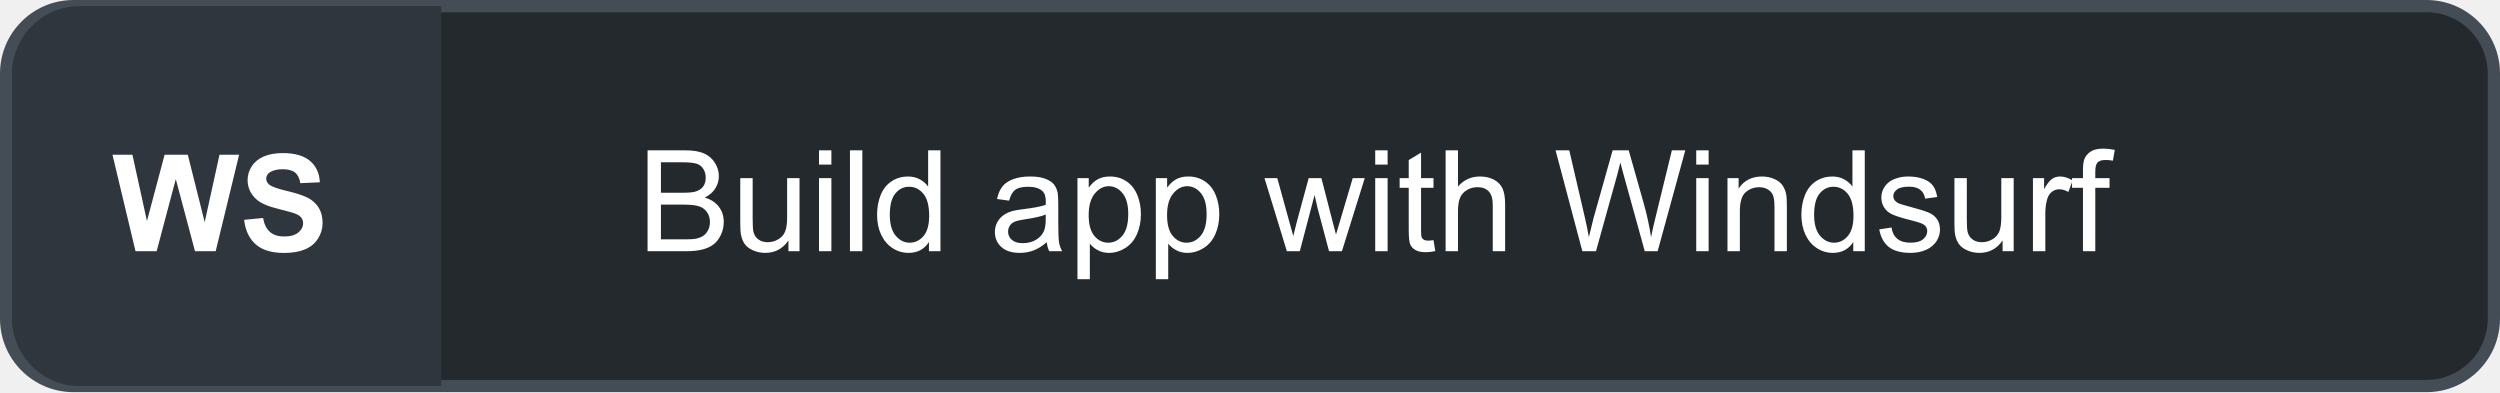
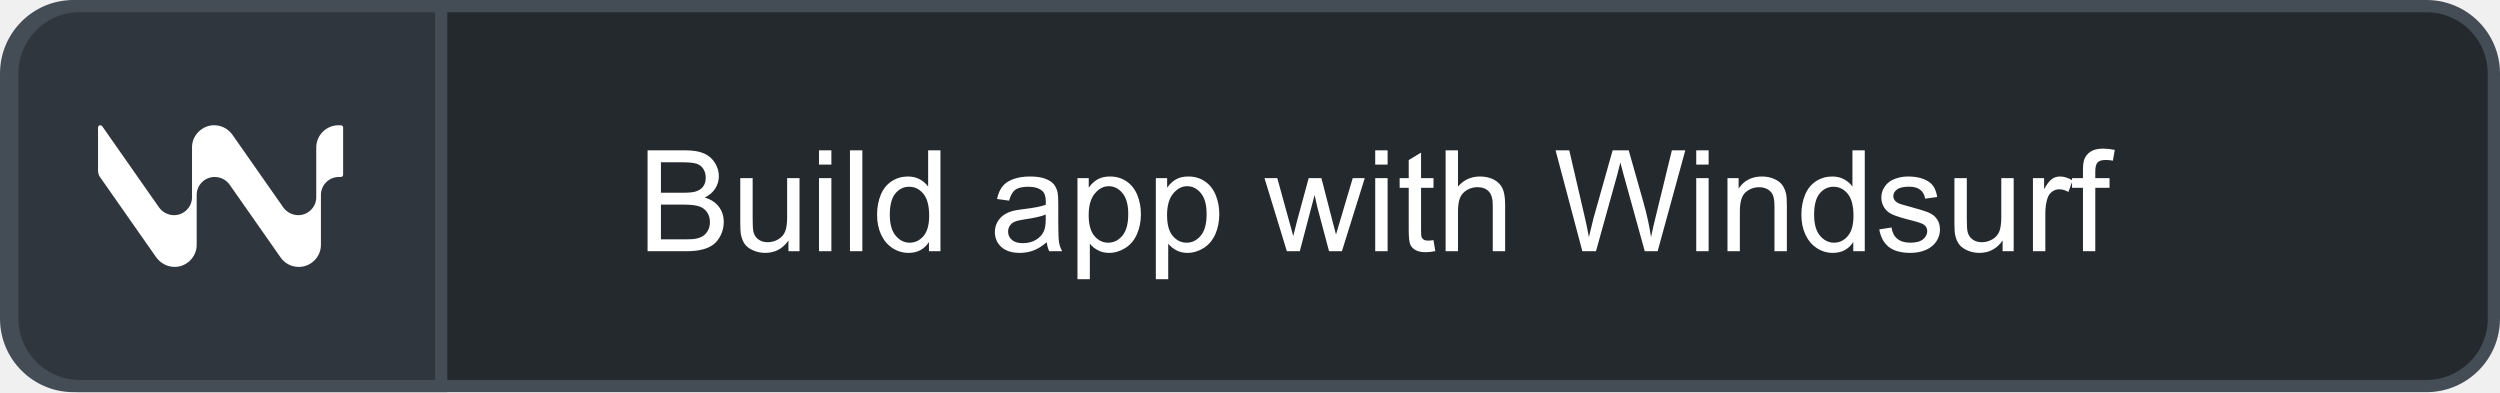
<svg xmlns="http://www.w3.org/2000/svg" fill="none" height="32" viewBox="0 0 204 32" width="204" role="img" aria-label="Build app with Windsurf">
  <rect x="0.5" y="0.5" width="203" height="31" rx="5.5" fill="#24292e" stroke="#444d56" />
-   <path d="m6.5.5h29.5v31h-29.5c-3.038 0-5.5-2.462-5.5-5.5v-20c0-3.038 2.462-5.5 5.5-5.5z" fill="#2f363d" />
-   <path fill="#fff" d="M11.058 20.5 9.178 12.626H10.805L11.992 18.035L13.432 12.626H15.323L16.703 18.126L17.911 12.626H19.512L17.6 20.5H15.913L14.345 14.613L12.782 20.5ZM19.92 17.938 21.467 17.788Q21.607 18.566 22.034 18.932Q22.461 19.297 23.186 19.297Q23.954 19.297 24.343 18.972Q24.733 18.647 24.733 18.212Q24.733 17.933 24.569 17.737Q24.405 17.541 23.997 17.396Q23.718 17.299 22.724 17.052Q21.446 16.735 20.93 16.273Q20.205 15.623 20.205 14.688Q20.205 14.087 20.546 13.563Q20.887 13.04 21.529 12.766Q22.171 12.492 23.078 12.492Q24.561 12.492 25.31 13.142Q26.059 13.792 26.097 14.876L24.507 14.946Q24.405 14.339 24.069 14.073Q23.734 13.808 23.062 13.808Q22.369 13.808 21.977 14.092Q21.725 14.275 21.725 14.581Q21.725 14.86 21.961 15.059Q22.262 15.312 23.422 15.585Q24.582 15.859 25.138 16.152Q25.694 16.445 26.008 16.952Q26.323 17.46 26.323 18.207Q26.323 18.883 25.947 19.474Q25.571 20.065 24.883 20.352Q24.196 20.64 23.17 20.64Q21.677 20.64 20.876 19.949Q20.076 19.259 19.92 17.938Z" />
+   <path d="m6.5.5h29.5v31h-29.5c-3.038 0-5.5-2.462-5.5-5.5v-20c0-3.038 2.462-5.5 5.5-5.5z" fill="#2f363d" stroke="#444d56" />
+   <path fill="#fff" transform="translate(8 6) scale(0.8333)" d="M23.55 5.067c-1.204-.002-2.181.973-2.181 2.176v4.868c0 .972-.803 1.759-1.76 1.759-.568 0-1.135-.286-1.472-.766l-4.971-7.1c-.412-.59-1.084-.941-1.81-.941-1.133 0-2.153.964-2.153 2.153v4.896c0 .972-.797 1.759-1.76 1.759-.57 0-1.136-.286-1.473-.766L.408 5.16C.282 4.98 0 5.069 0 5.288v4.245c0 .215.066.423.188.599l5.475 7.818c.323.462.801.805 1.351.93 1.377.313 2.645-.747 2.645-2.098v-4.893c0-.972.787-1.759 1.76-1.759h.003a1.798 1.798 0 0 1 1.472.766l4.972 7.099c.413.591 1.05.941 1.809.941 1.159 0 2.151-.965 2.151-2.153v-4.895c0-.972.787-1.759 1.76-1.759h.194a.22.22 0 0 0 .22-.22v-4.622a.22.22 0 0 0-.22-.22Z" />
  <path fill="#fff" d="M52.842 20.5V12.268H55.931Q56.874 12.268 57.444 12.518Q58.014 12.768 58.337 13.287Q58.66 13.807 58.66 14.374Q58.66 14.902 58.373 15.368Q58.087 15.834 57.509 16.12Q58.255 16.339 58.657 16.867Q59.058 17.395 59.058 18.114Q59.058 18.692 58.814 19.189Q58.57 19.686 58.21 19.955Q57.851 20.225 57.309 20.362Q56.767 20.5 55.981 20.5ZM53.932 15.727H55.712Q56.436 15.727 56.75 15.632Q57.166 15.508 57.377 15.222Q57.587 14.935 57.587 14.503Q57.587 14.093 57.391 13.781Q57.194 13.47 56.829 13.355Q56.464 13.24 55.577 13.24H53.932ZM53.932 19.529H55.981Q56.509 19.529 56.722 19.489Q57.099 19.422 57.351 19.265Q57.604 19.107 57.767 18.807Q57.93 18.507 57.93 18.114Q57.93 17.653 57.694 17.313Q57.458 16.974 57.04 16.836Q56.621 16.698 55.835 16.698H53.932ZM64.337 20.5V19.624Q63.64 20.635 62.444 20.635Q61.917 20.635 61.459 20.433Q61.001 20.23 60.779 19.924Q60.558 19.618 60.468 19.175Q60.406 18.877 60.406 18.231V14.537H61.417V17.844Q61.417 18.636 61.479 18.911Q61.574 19.31 61.883 19.537Q62.192 19.764 62.646 19.764Q63.101 19.764 63.5 19.531Q63.899 19.298 64.064 18.897Q64.23 18.495 64.23 17.732V14.537H65.241V20.5ZM66.83 13.43V12.268H67.841V13.43ZM66.83 20.5V14.537H67.841V20.5ZM69.357 20.5V12.268H70.367V20.5ZM75.803 20.5V19.748Q75.236 20.635 74.135 20.635Q73.422 20.635 72.824 20.242Q72.226 19.849 71.898 19.144Q71.569 18.439 71.569 17.524Q71.569 16.631 71.867 15.904Q72.164 15.177 72.76 14.789Q73.355 14.402 74.09 14.402Q74.629 14.402 75.051 14.629Q75.472 14.857 75.736 15.222V12.268H76.741V20.5ZM72.608 17.524Q72.608 18.669 73.091 19.237Q73.574 19.804 74.231 19.804Q74.893 19.804 75.357 19.262Q75.82 18.72 75.82 17.608Q75.82 16.384 75.348 15.811Q74.876 15.239 74.186 15.239Q73.512 15.239 73.06 15.789Q72.608 16.339 72.608 17.524ZM85.416 19.764Q84.855 20.242 84.335 20.438Q83.816 20.635 83.221 20.635Q82.238 20.635 81.71 20.155Q81.182 19.675 81.182 18.928Q81.182 18.49 81.382 18.128Q81.581 17.765 81.904 17.546Q82.227 17.327 82.631 17.215Q82.929 17.136 83.53 17.063Q84.754 16.917 85.332 16.715Q85.338 16.508 85.338 16.451Q85.338 15.834 85.051 15.581Q84.664 15.239 83.9 15.239Q83.187 15.239 82.847 15.488Q82.508 15.738 82.345 16.373L81.356 16.238Q81.491 15.604 81.8 15.213Q82.109 14.823 82.693 14.612Q83.277 14.402 84.046 14.402Q84.81 14.402 85.287 14.582Q85.764 14.761 85.989 15.034Q86.214 15.306 86.303 15.721Q86.354 15.98 86.354 16.654V18.001Q86.354 19.411 86.419 19.784Q86.483 20.157 86.674 20.5H85.618Q85.461 20.186 85.416 19.764ZM85.332 17.507Q84.782 17.732 83.681 17.889Q83.058 17.979 82.8 18.091Q82.541 18.203 82.401 18.42Q82.26 18.636 82.26 18.9Q82.26 19.304 82.567 19.573Q82.873 19.843 83.462 19.843Q84.046 19.843 84.501 19.588Q84.956 19.332 85.169 18.888Q85.332 18.546 85.332 17.878ZM87.921 22.785V14.537H88.842V15.312Q89.167 14.857 89.577 14.629Q89.987 14.402 90.571 14.402Q91.335 14.402 91.919 14.795Q92.503 15.188 92.8 15.904Q93.098 16.62 93.098 17.473Q93.098 18.389 92.769 19.121Q92.441 19.854 91.815 20.245Q91.189 20.635 90.498 20.635Q89.993 20.635 89.591 20.421Q89.19 20.208 88.931 19.882V22.785ZM88.836 17.552Q88.836 18.703 89.302 19.253Q89.768 19.804 90.431 19.804Q91.104 19.804 91.585 19.234Q92.065 18.664 92.065 17.468Q92.065 16.328 91.596 15.761Q91.127 15.194 90.476 15.194Q89.83 15.194 89.333 15.797Q88.836 16.401 88.836 17.552ZM94.316 22.785V14.537H95.237V15.312Q95.563 14.857 95.973 14.629Q96.383 14.402 96.967 14.402Q97.73 14.402 98.314 14.795Q98.898 15.188 99.196 15.904Q99.494 16.62 99.494 17.473Q99.494 18.389 99.165 19.121Q98.837 19.854 98.211 20.245Q97.584 20.635 96.894 20.635Q96.388 20.635 95.987 20.421Q95.585 20.208 95.327 19.882V22.785ZM95.232 17.552Q95.232 18.703 95.698 19.253Q96.164 19.804 96.826 19.804Q97.5 19.804 97.98 19.234Q98.46 18.664 98.46 17.468Q98.46 16.328 97.992 15.761Q97.523 15.194 96.871 15.194Q96.226 15.194 95.729 15.797Q95.232 16.401 95.232 17.552ZM105.008 20.5 103.183 14.537H104.227L105.176 17.979L105.53 19.259Q105.552 19.164 105.839 18.029L106.788 14.537H107.827L108.719 17.996L109.017 19.135L109.36 17.984L110.382 14.537H111.364L109.5 20.5H108.45L107.501 16.929L107.271 15.912L106.063 20.5ZM112.218 13.43V12.268H113.229V13.43ZM112.218 20.5V14.537H113.229V20.5ZM116.974 19.596 117.12 20.489Q116.693 20.579 116.356 20.579Q115.806 20.579 115.503 20.405Q115.199 20.23 115.076 19.947Q114.952 19.663 114.952 18.754V15.323H114.211V14.537H114.952V13.06L115.958 12.453V14.537H116.974V15.323H115.958V18.81Q115.958 19.242 116.011 19.366Q116.064 19.489 116.185 19.562Q116.306 19.635 116.53 19.635Q116.699 19.635 116.974 19.596ZM117.962 20.5V12.268H118.973V15.222Q119.68 14.402 120.759 14.402Q121.421 14.402 121.91 14.663Q122.398 14.924 122.609 15.385Q122.819 15.845 122.819 16.721V20.5H121.809V16.721Q121.809 15.963 121.48 15.618Q121.152 15.272 120.551 15.272Q120.102 15.272 119.706 15.505Q119.31 15.738 119.141 16.137Q118.973 16.536 118.973 17.238V20.5ZM129.12 20.5 126.935 12.268H128.053L129.305 17.664Q129.507 18.512 129.653 19.349Q129.968 18.029 130.024 17.827L131.59 12.268H132.904L134.083 16.435Q134.527 17.984 134.724 19.349Q134.881 18.568 135.134 17.558L136.425 12.268H137.52L135.263 20.5H134.213L132.478 14.228Q132.259 13.442 132.219 13.262Q132.09 13.829 131.978 14.228L130.231 20.5ZM138.413 13.43V12.268H139.424V13.43ZM138.413 20.5V14.537H139.424V20.5ZM140.962 20.5V14.537H141.872V15.385Q142.529 14.402 143.77 14.402Q144.309 14.402 144.761 14.596Q145.213 14.789 145.438 15.104Q145.662 15.418 145.752 15.851Q145.808 16.131 145.808 16.833V20.5H144.797V16.873Q144.797 16.255 144.679 15.949Q144.562 15.643 144.261 15.46Q143.961 15.278 143.556 15.278Q142.911 15.278 142.442 15.688Q141.973 16.098 141.973 17.243V20.5ZM151.227 20.5V19.748Q150.66 20.635 149.559 20.635Q148.846 20.635 148.248 20.242Q147.65 19.849 147.321 19.144Q146.993 18.439 146.993 17.524Q146.993 16.631 147.291 15.904Q147.588 15.177 148.183 14.789Q148.779 14.402 149.514 14.402Q150.053 14.402 150.474 14.629Q150.896 14.857 151.159 15.222V12.268H152.165V20.5ZM148.032 17.524Q148.032 18.669 148.515 19.237Q148.998 19.804 149.655 19.804Q150.317 19.804 150.78 19.262Q151.244 18.72 151.244 17.608Q151.244 16.384 150.772 15.811Q150.3 15.239 149.61 15.239Q148.936 15.239 148.484 15.789Q148.032 16.339 148.032 17.524ZM153.349 18.72 154.349 18.563Q154.433 19.164 154.818 19.484Q155.202 19.804 155.893 19.804Q156.589 19.804 156.926 19.52Q157.263 19.237 157.263 18.855Q157.263 18.512 156.966 18.316Q156.758 18.181 155.932 17.973Q154.821 17.692 154.391 17.487Q153.961 17.282 153.74 16.92Q153.518 16.558 153.518 16.12Q153.518 15.721 153.7 15.382Q153.883 15.042 154.197 14.817Q154.433 14.643 154.84 14.523Q155.247 14.402 155.713 14.402Q156.415 14.402 156.946 14.604Q157.477 14.806 157.729 15.151Q157.982 15.497 158.077 16.075L157.089 16.21Q157.022 15.75 156.699 15.491Q156.376 15.233 155.786 15.233Q155.09 15.233 154.792 15.463Q154.495 15.693 154.495 16.002Q154.495 16.199 154.618 16.356Q154.742 16.519 155.006 16.625Q155.157 16.682 155.899 16.884Q156.971 17.17 157.395 17.353Q157.819 17.535 158.061 17.883Q158.302 18.231 158.302 18.748Q158.302 19.253 158.007 19.7Q157.712 20.146 157.156 20.391Q156.601 20.635 155.899 20.635Q154.736 20.635 154.127 20.152Q153.518 19.669 153.349 18.72ZM163.412 20.5V19.624Q162.716 20.635 161.52 20.635Q160.992 20.635 160.534 20.433Q160.076 20.23 159.855 19.924Q159.633 19.618 159.543 19.175Q159.481 18.877 159.481 18.231V14.537H160.492V17.844Q160.492 18.636 160.554 18.911Q160.649 19.31 160.958 19.537Q161.267 19.764 161.722 19.764Q162.177 19.764 162.575 19.531Q162.974 19.298 163.14 18.897Q163.305 18.495 163.305 17.732V14.537H164.316V20.5ZM165.888 20.5V14.537H166.798V15.441Q167.146 14.806 167.441 14.604Q167.736 14.402 168.089 14.402Q168.6 14.402 169.128 14.728L168.78 15.665Q168.409 15.446 168.039 15.446Q167.708 15.446 167.444 15.646Q167.18 15.845 167.067 16.199Q166.899 16.738 166.899 17.378V20.5ZM169.97 20.5V15.323H169.078V14.537H169.97V13.902Q169.97 13.301 170.077 13.009Q170.223 12.616 170.591 12.372Q170.959 12.128 171.621 12.128Q172.048 12.128 172.565 12.229L172.413 13.11Q172.099 13.054 171.818 13.054Q171.357 13.054 171.167 13.251Q170.976 13.447 170.976 13.986V14.537H172.138V15.323H170.976V20.5Z" />
</svg>
